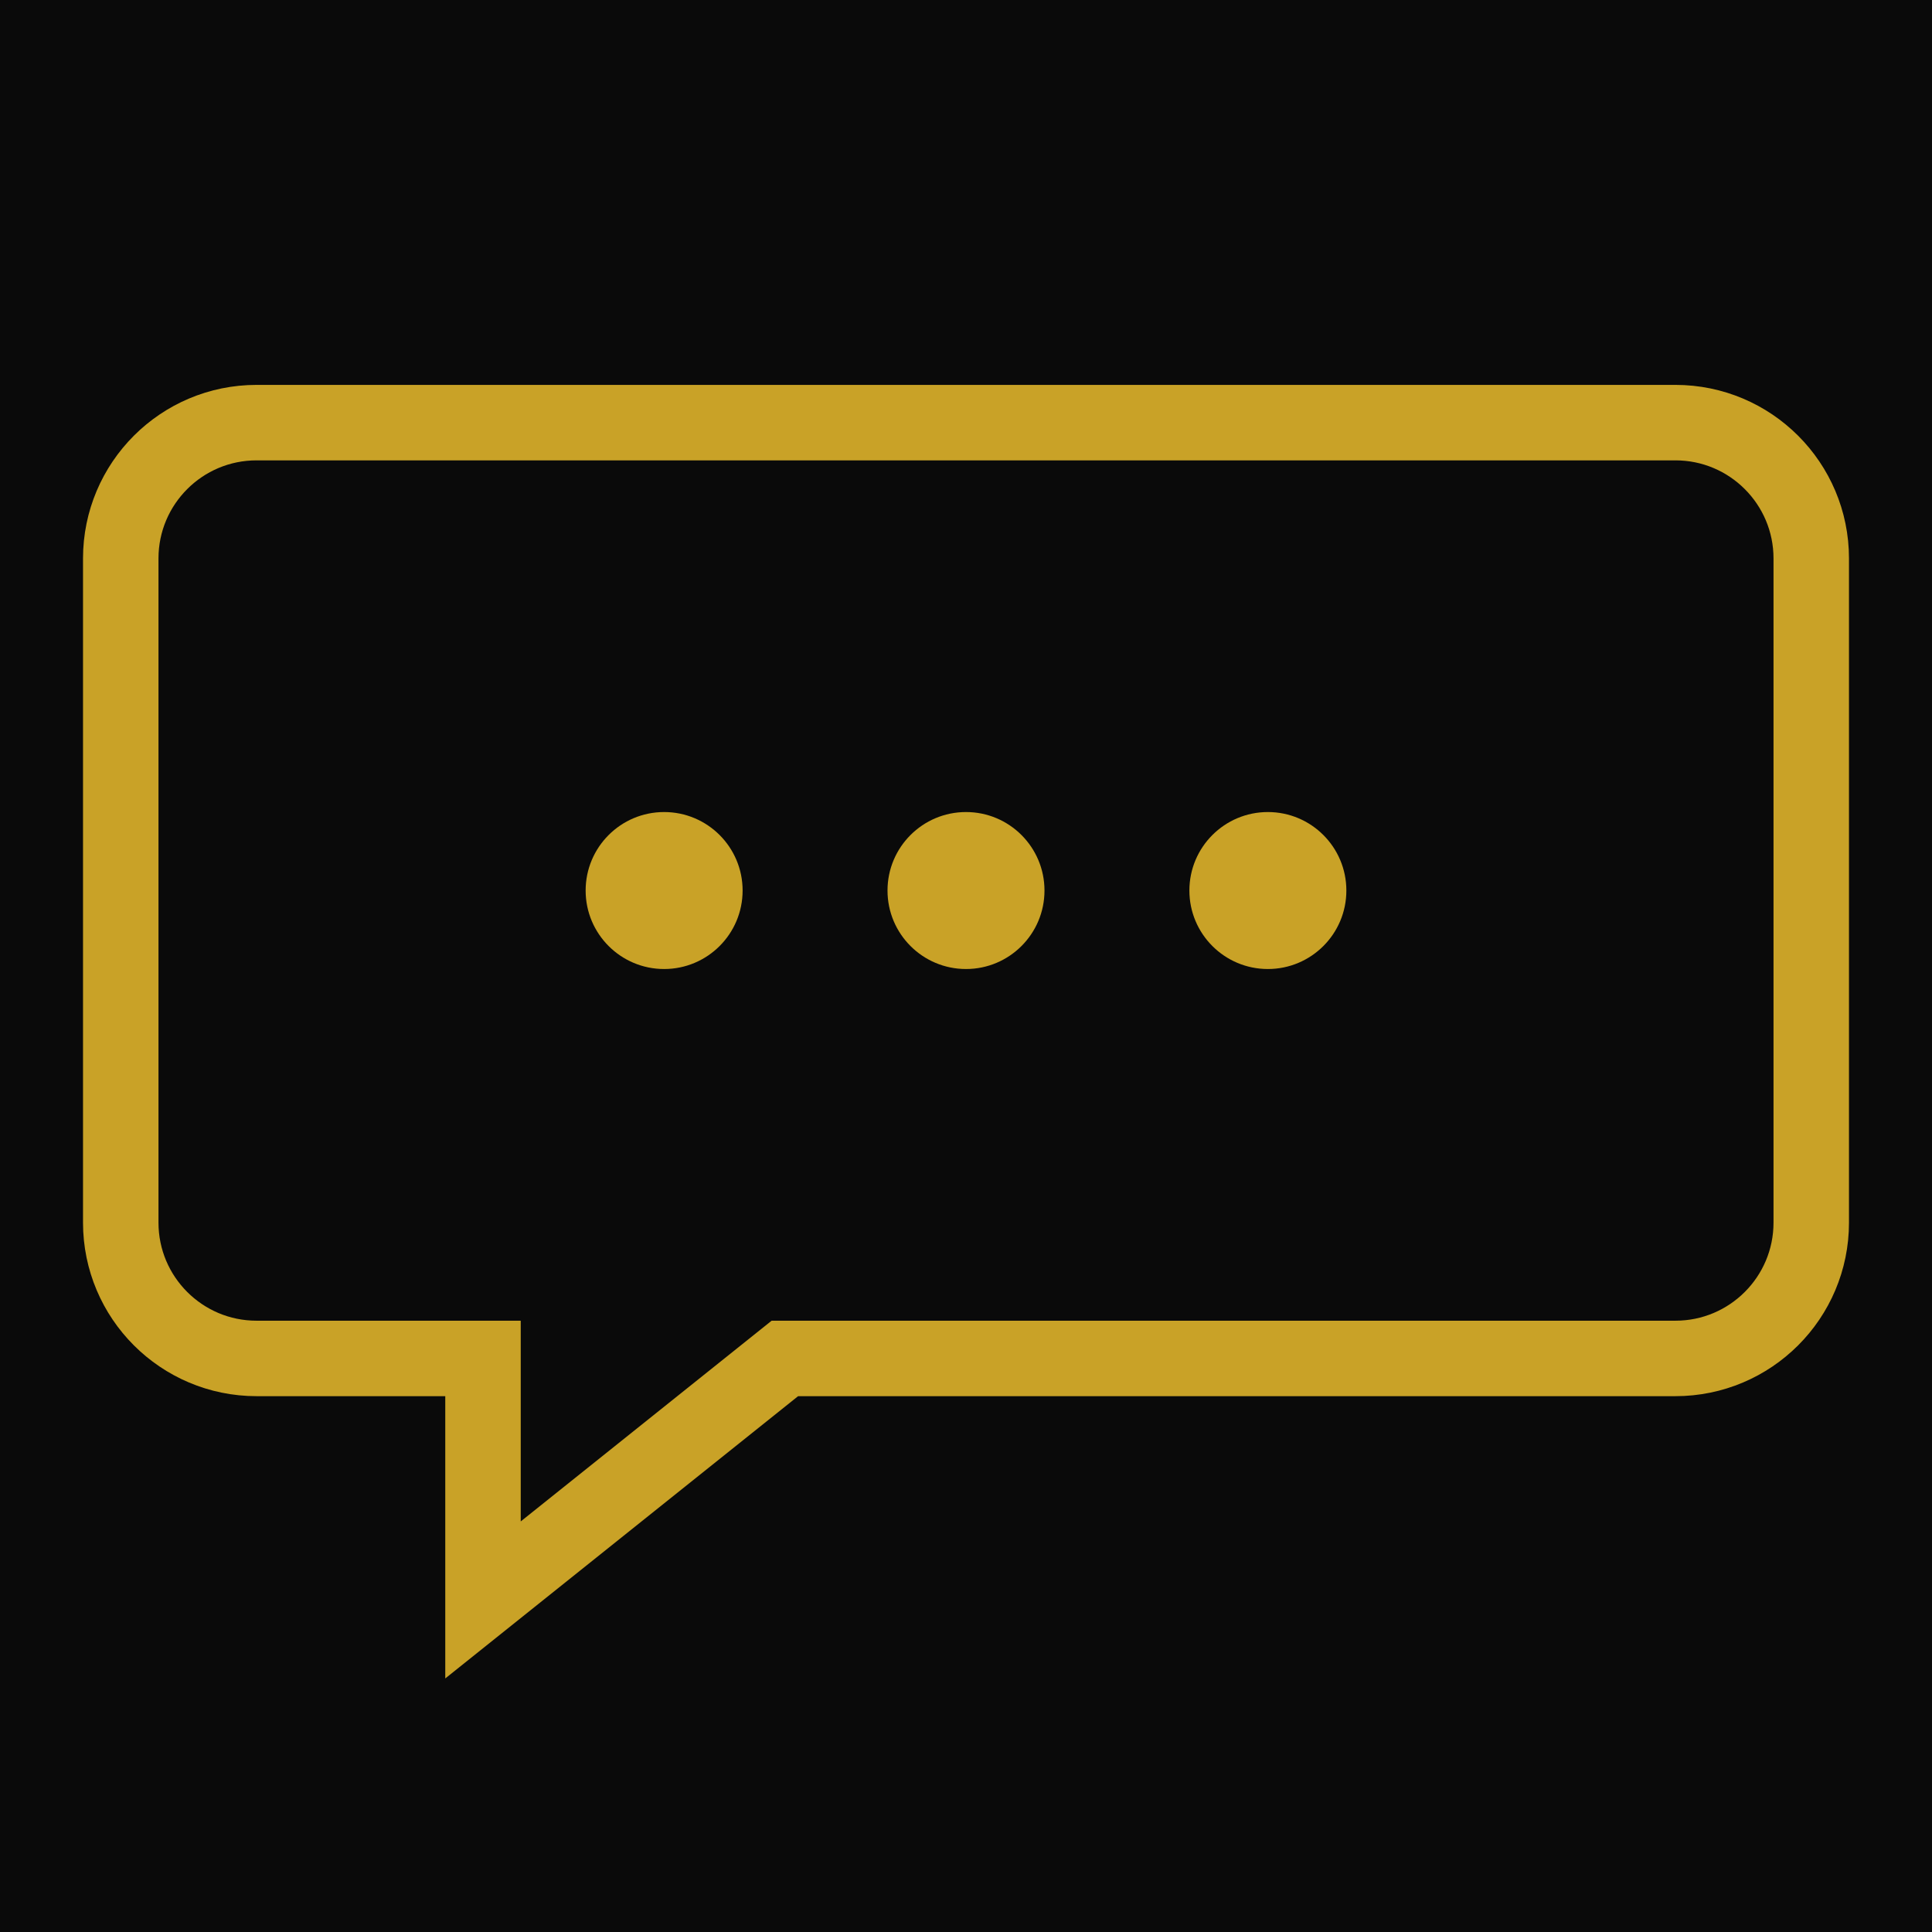
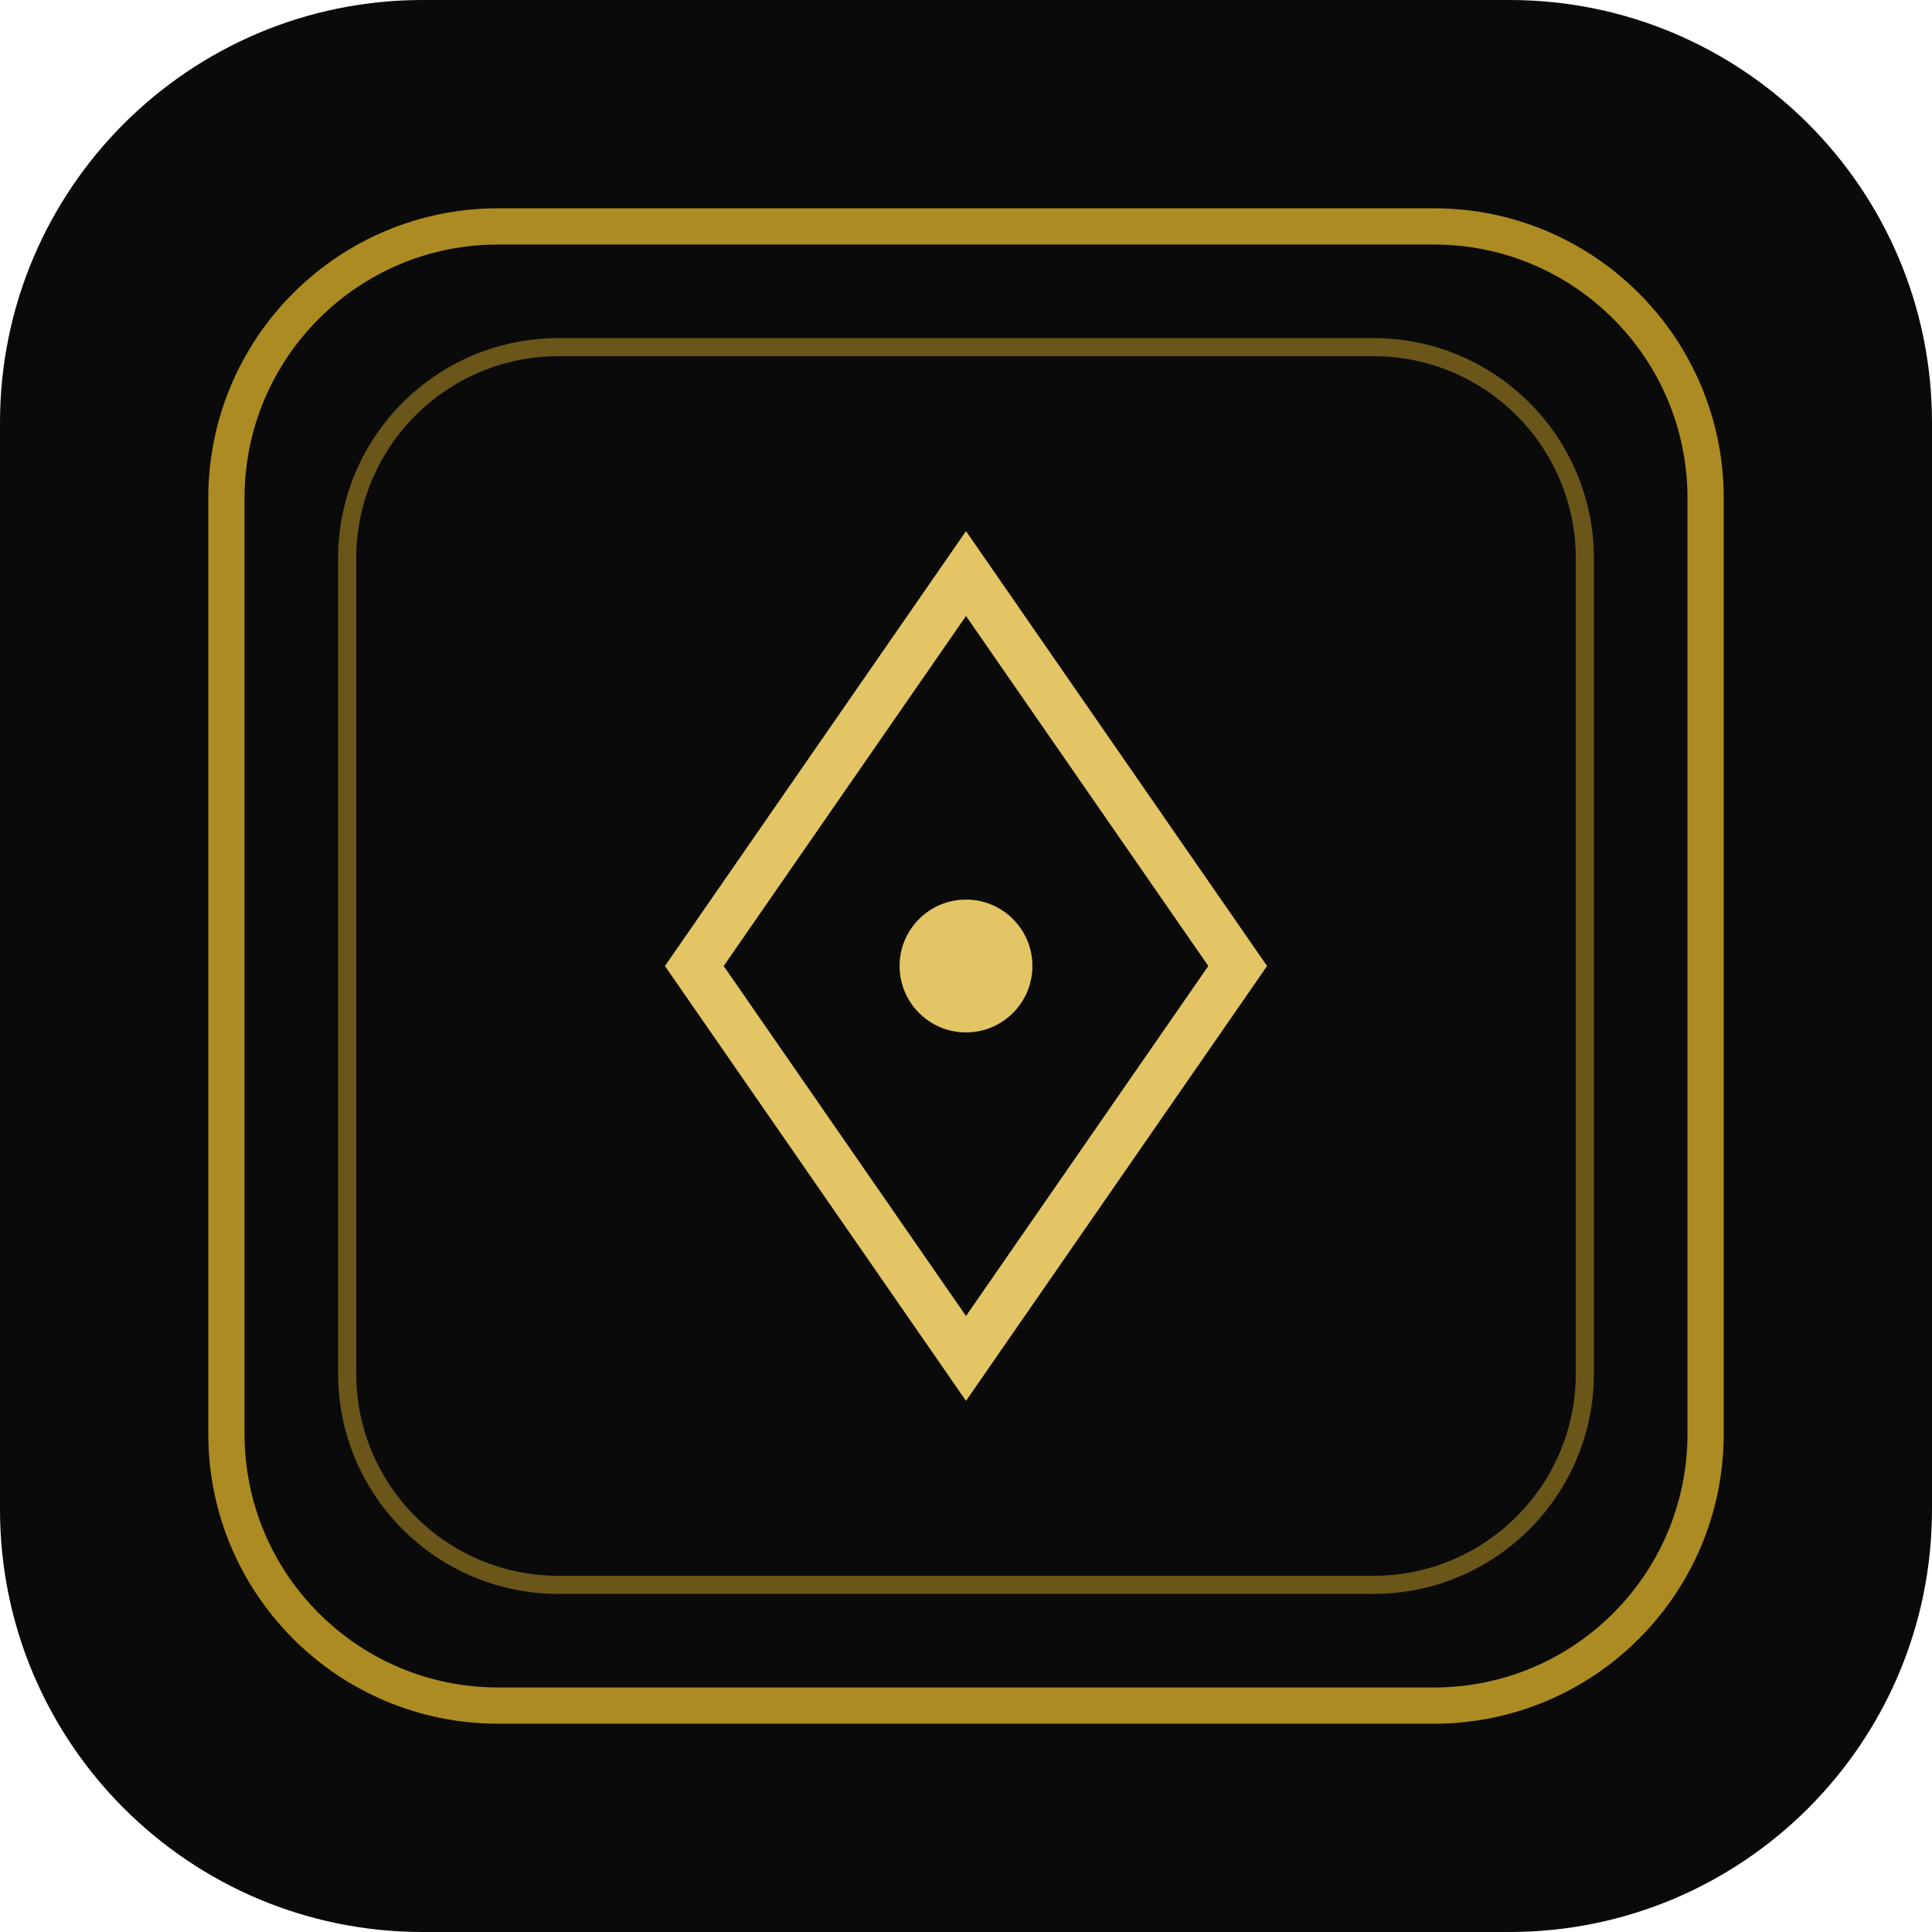
<svg xmlns="http://www.w3.org/2000/svg" viewBox="0 0 64 64">
-   <rect width="64" height="64" fill="#0A0A0A" />
-   <path d="M4 18.5A4.5 4.5 0 0 1 8.5 14h47a4.5 4.5 0 0 1 4.5 4.5v22a4.5 4.5 0 0 1-4.5 4.5H26l-10 8v-8h-7.5A4.5 4.5 0 0 1 4 40.5v-22Z" fill="none" stroke="#C9A227" stroke-width="2.5" />
-   <circle cx="22" cy="29.5" r="2.6" fill="#C9A227" />
-   <circle cx="32" cy="29.5" r="2.6" fill="#C9A227" />
-   <circle cx="42" cy="29.5" r="2.6" fill="#C9A227" />
+   <rect width="64" height="64" rx="14" fill="#0A0A0A" />
+   <rect x="7.5" y="7.5" width="49" height="49" rx="9" fill="none" stroke="#C9A227" stroke-width="1.2" opacity=".85" />
+   <rect x="11.5" y="11.5" width="41" height="41" rx="7" fill="none" stroke="#C9A227" stroke-width=".6" opacity=".5" />
+   <path d="M32 19 L41 32 L32 45 L23 32 Z" fill="none" stroke="#E3C565" stroke-width="1.6" />
+   <circle cx="32" cy="32" r="2.2" fill="#E3C565" />
</svg>
